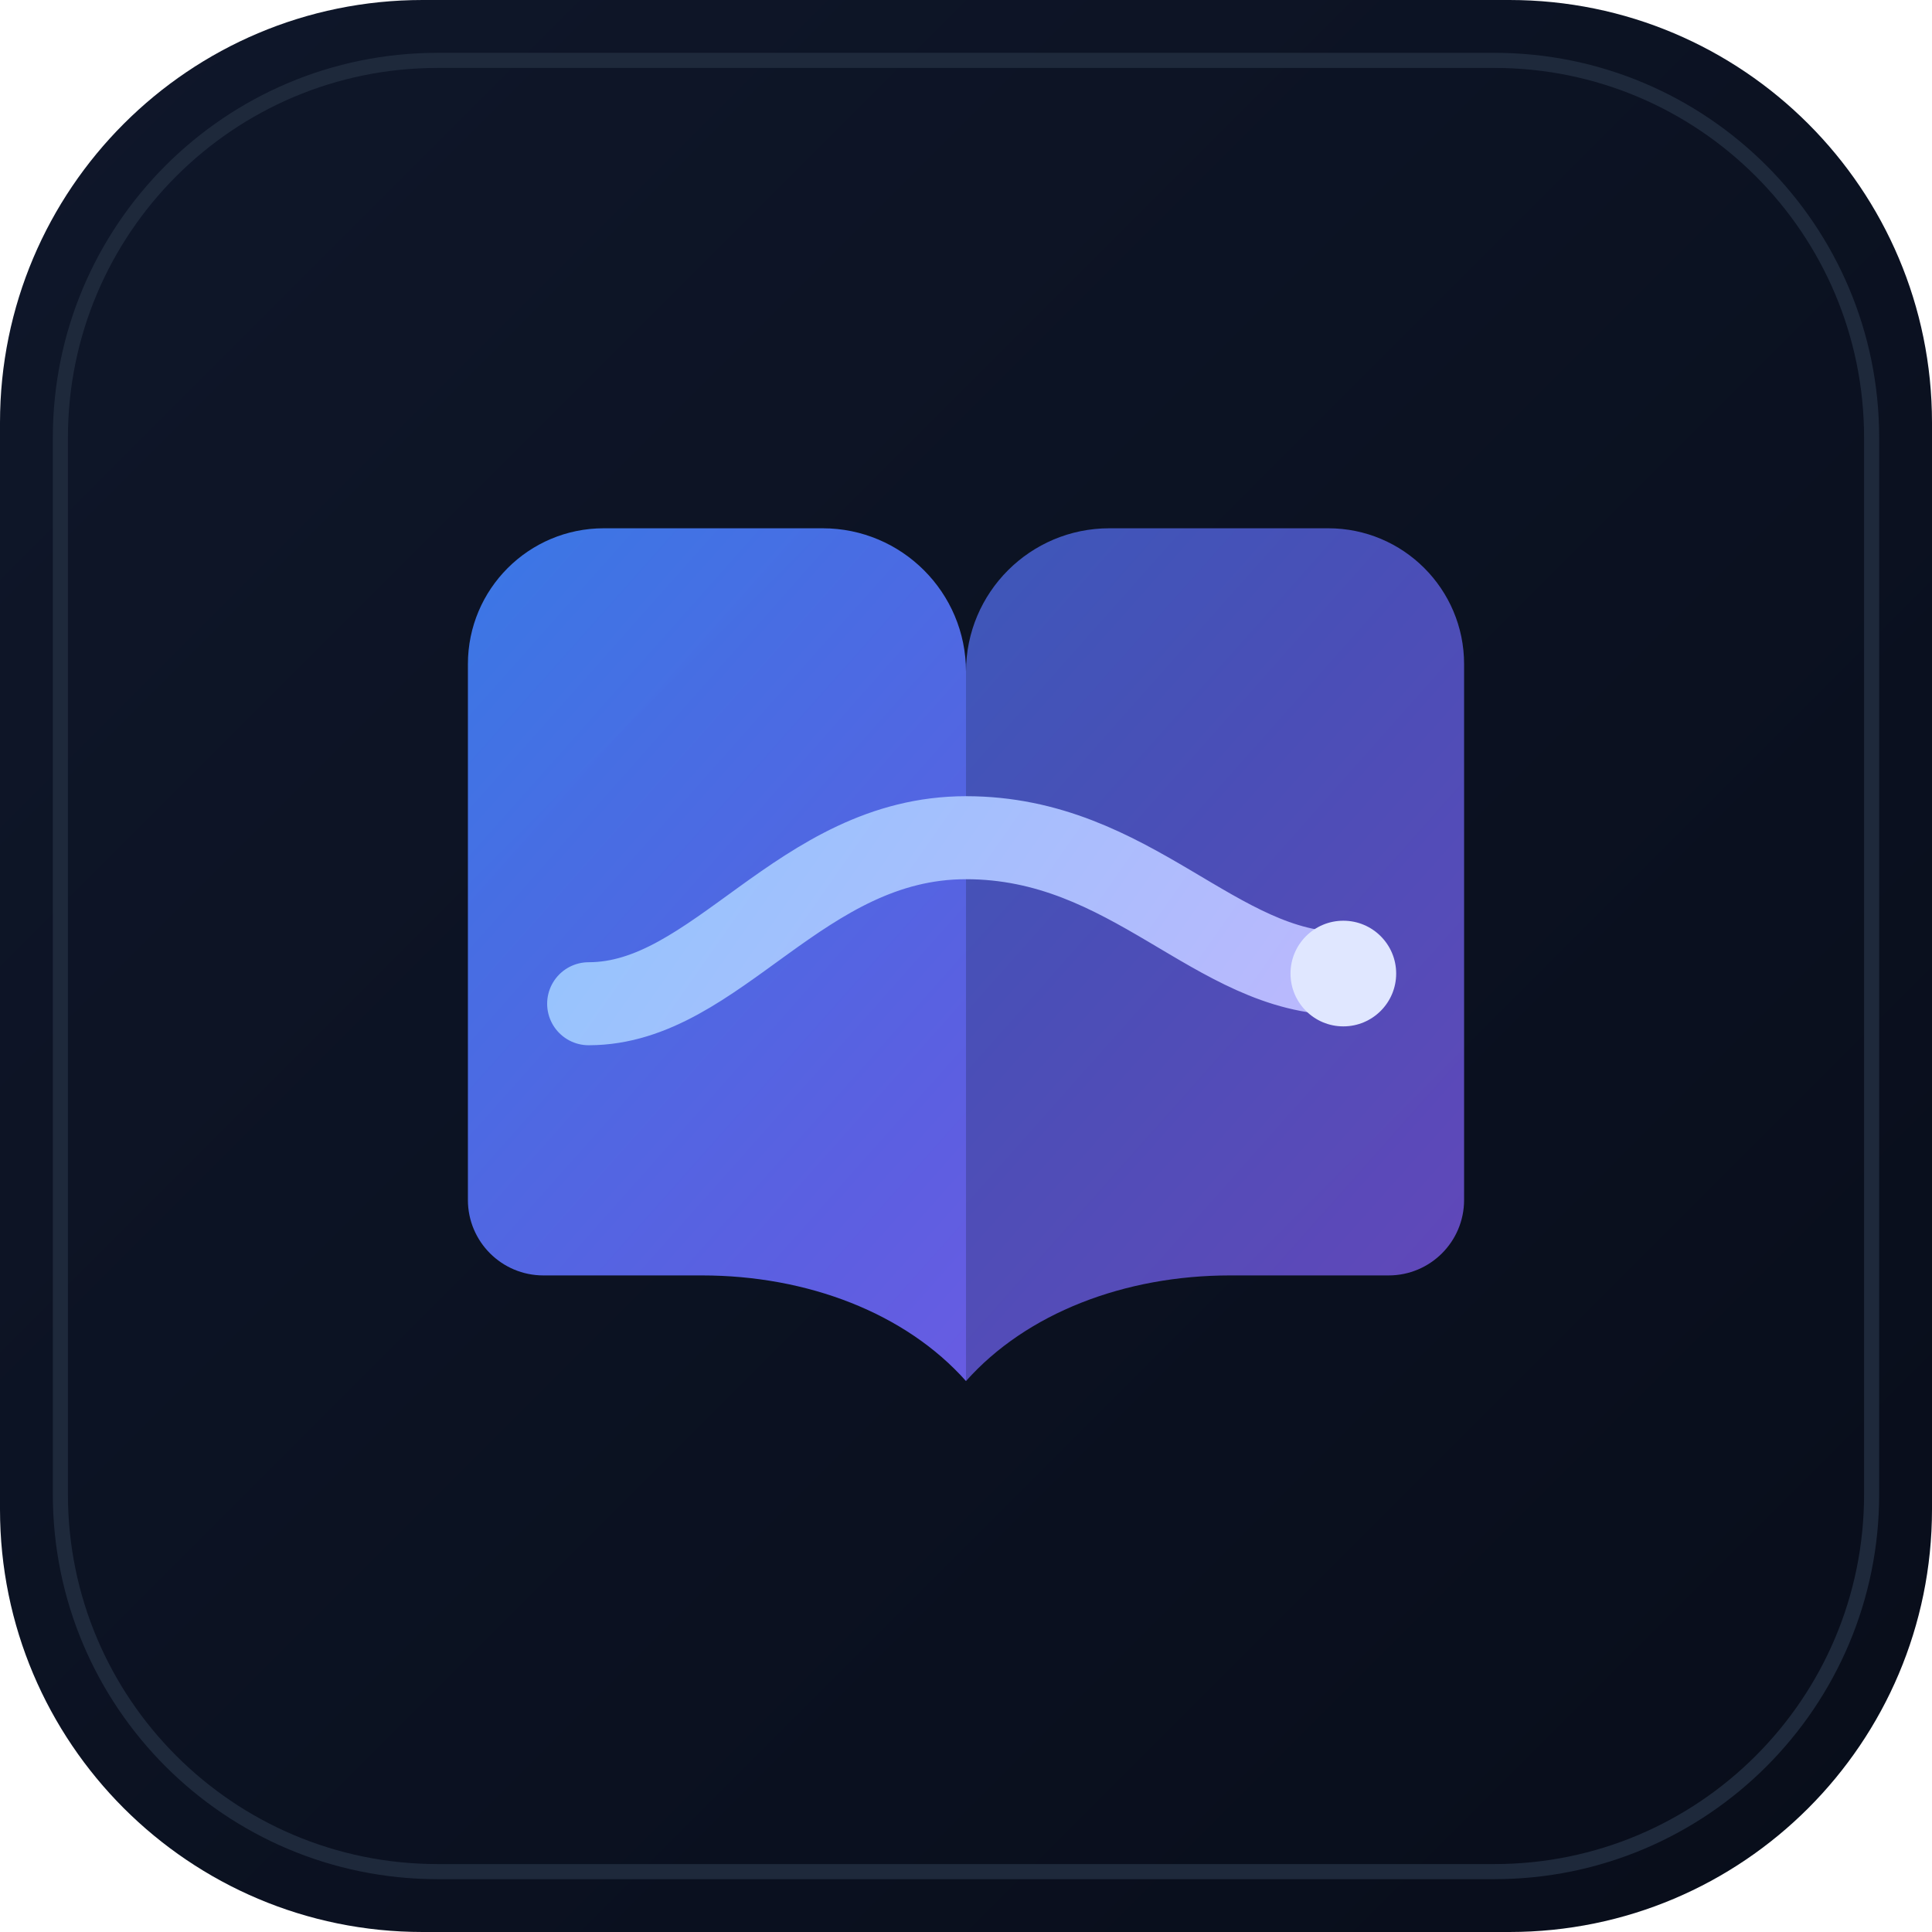
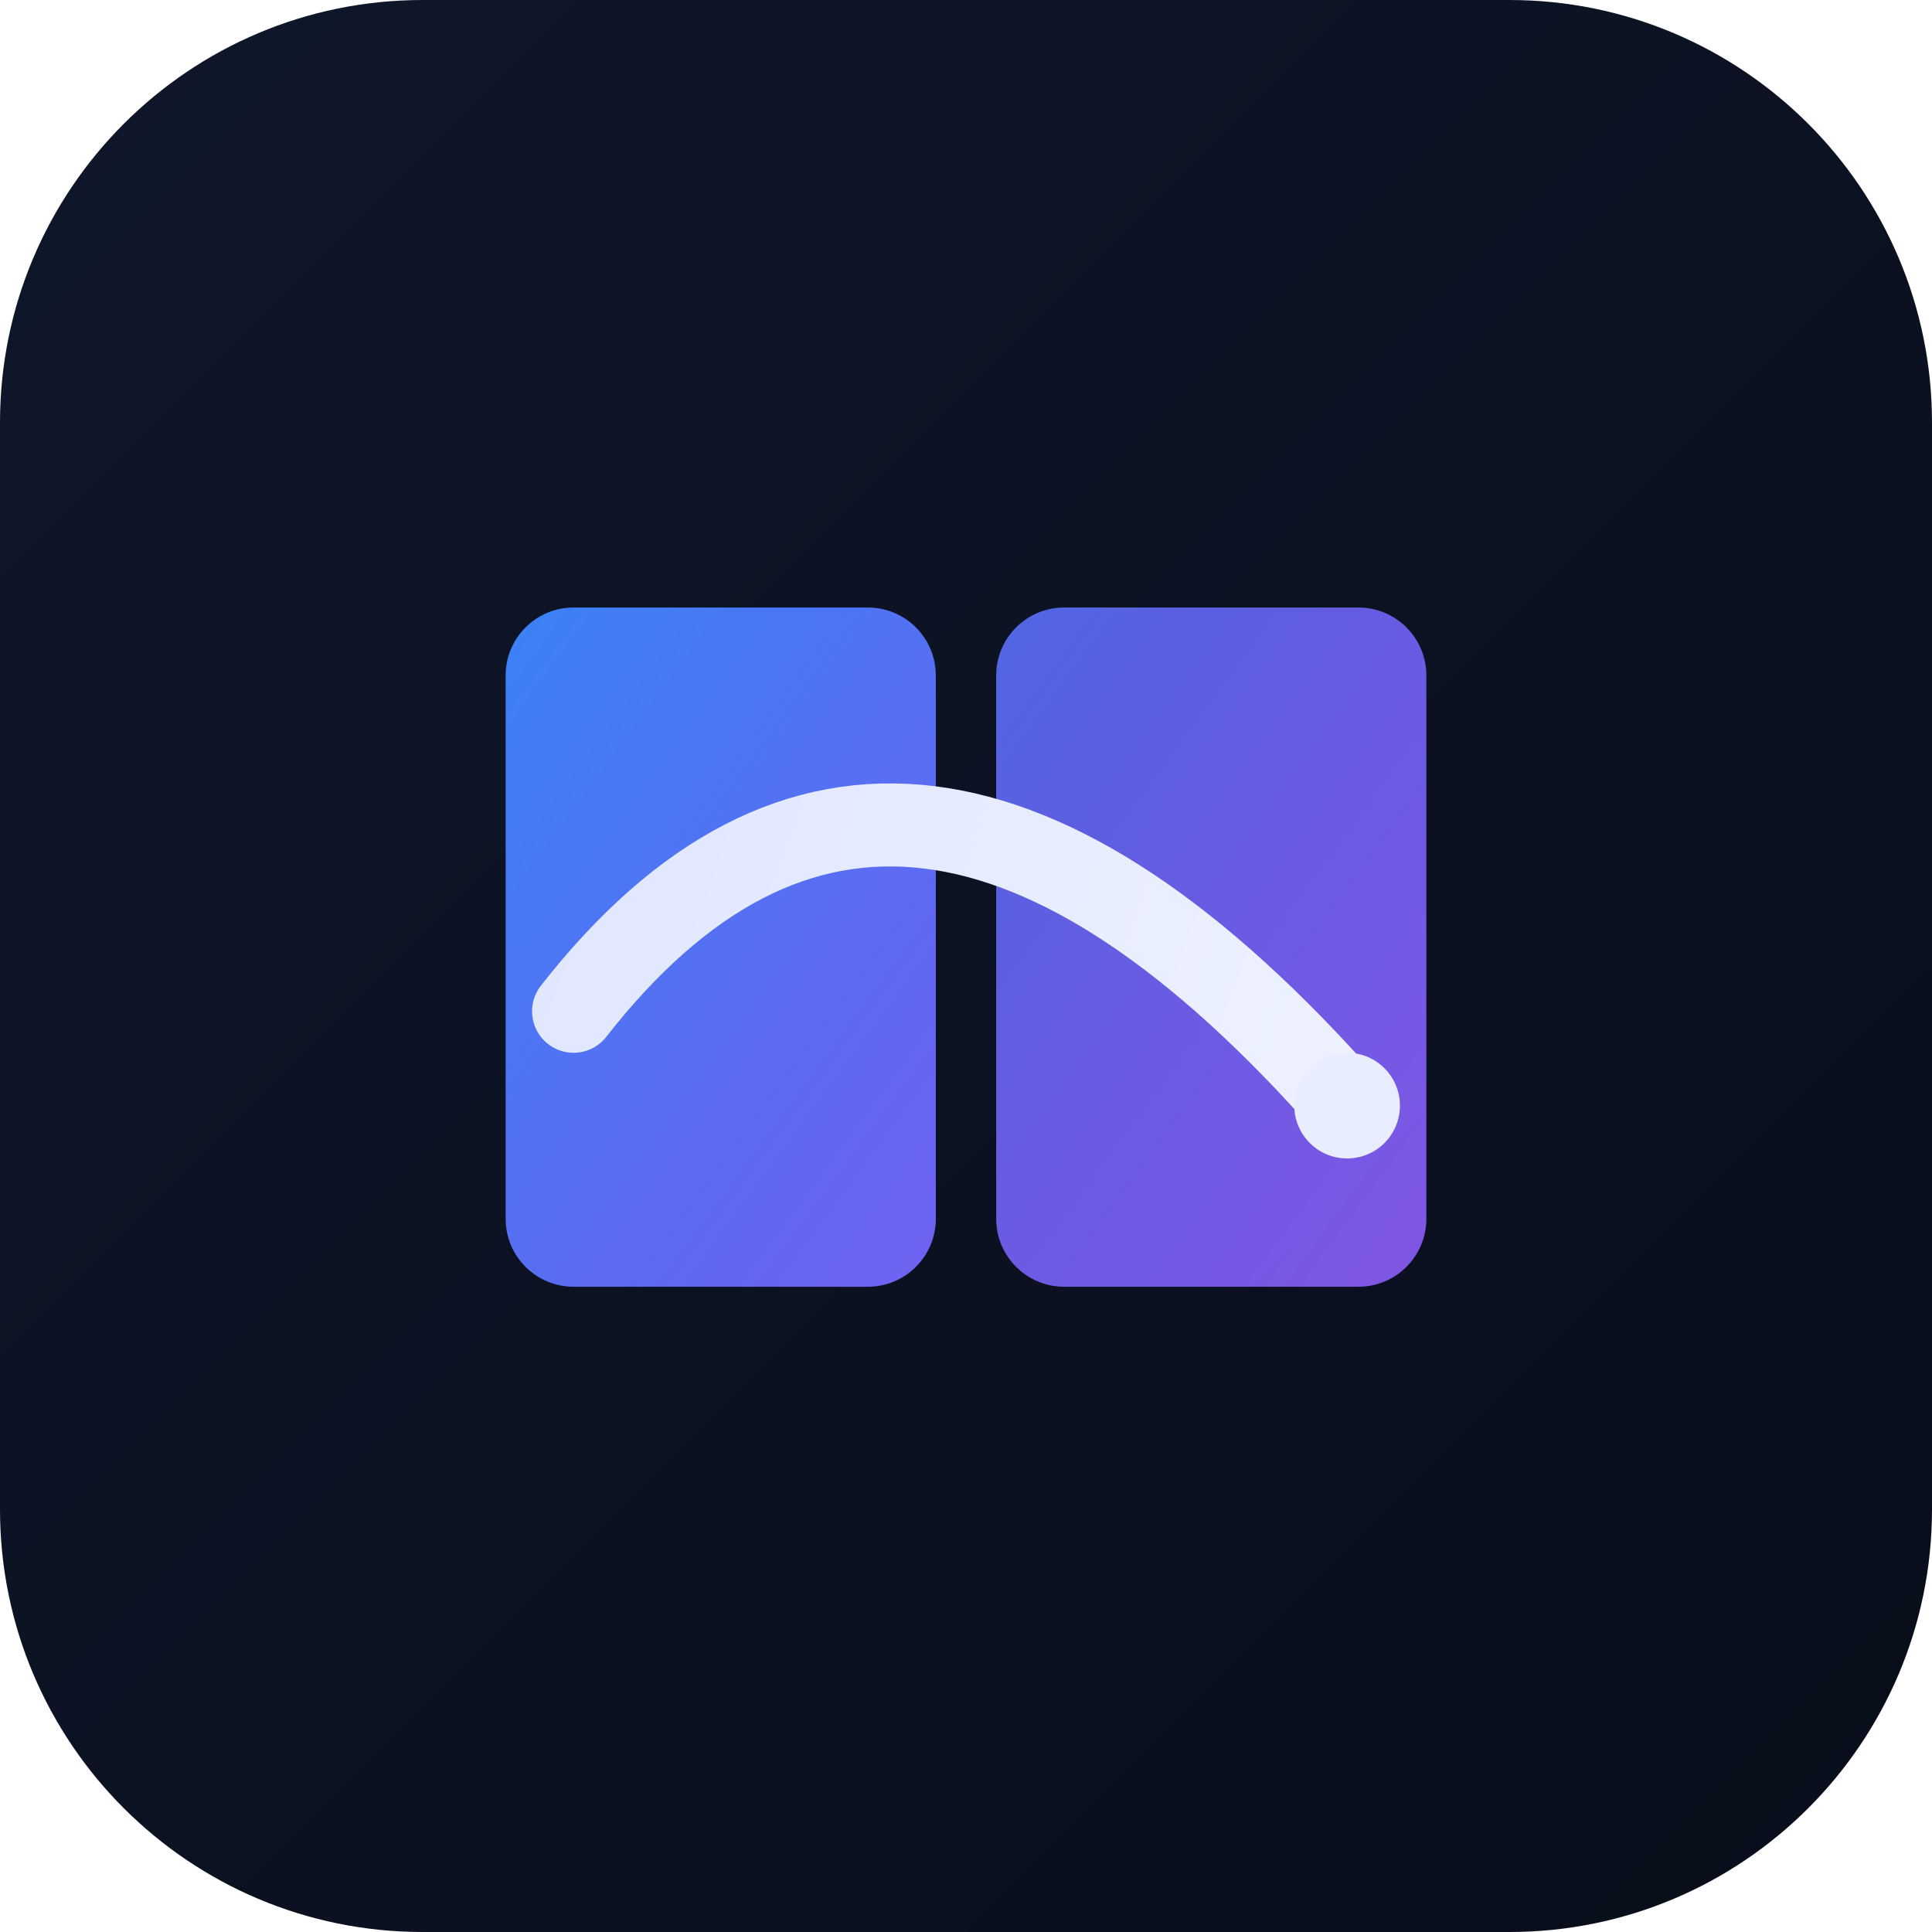
<svg xmlns="http://www.w3.org/2000/svg" viewBox="0 0 512 512" fill="none">
  <defs>
    <linearGradient id="bgGrad" x1="0" y1="0" x2="512" y2="512" gradientUnits="userSpaceOnUse">
      <stop offset="0%" stop-color="#0F172A" />
      <stop offset="100%" stop-color="#080D1A" />
    </linearGradient>
-     <linearGradient id="flowGrad" x1="112" y1="128" x2="400" y2="384" gradientUnits="userSpaceOnUse">
+     <linearGradient id="flowGrad" x1="134" y1="161" x2="378" y2="341" gradientUnits="userSpaceOnUse">
      <stop offset="0%" stop-color="#3B82F6" />
-       <stop offset="55%" stop-color="#6366F1" />
+       <stop offset="50%" stop-color="#6366F1" />
      <stop offset="100%" stop-color="#8B5CF6" />
    </linearGradient>
-     <linearGradient id="accentGrad" x1="160" y1="200" x2="360" y2="340" gradientUnits="userSpaceOnUse">
-       <stop offset="0%" stop-color="#93C5FD" />
-       <stop offset="100%" stop-color="#C4B5FD" />
+     <linearGradient id="arcGrad" x1="152" y1="220" x2="357" y2="293" gradientUnits="userSpaceOnUse">
+       <stop offset="0%" stop-color="#E0E7FF" />
+       <stop offset="100%" stop-color="#EEF2FF" />
    </linearGradient>
  </defs>
  <rect width="512" height="512" rx="112" fill="url(#bgGrad)" />
-   <rect x="16" y="16" width="480" height="480" rx="100" stroke="#1E293B" stroke-width="4" />
-   <path d="M124 176C124 156.118 140.118 140 160 140H218C238.987 140 256 157.013 256 178V366C240 348 214 338 186 338H144C132.954 338 124 329.046 124 318V176Z" fill="url(#flowGrad)" fill-opacity="0.92" />
-   <path d="M388 176C388 156.118 371.882 140 352 140H294C273.013 140 256 157.013 256 178V366C272 348 298 338 326 338H368C379.046 338 388 329.046 388 318V176Z" fill="url(#flowGrad)" fill-opacity="0.72" />
-   <path d="M156 266C190 266 212 222 256 222C300 222 322 258 356 258" stroke="url(#accentGrad)" stroke-width="22" stroke-linecap="round" />
-   <circle cx="356" cy="258" r="14" fill="#E0E7FF" />
+   <rect x="134" y="161" width="114" height="180" rx="18" fill="url(#flowGrad)" />
+   <rect x="264" y="161" width="114" height="180" rx="18" fill="url(#flowGrad)" fill-opacity="0.92" />
+   <path d="M152 268Q238 158 357 293" stroke="url(#arcGrad)" stroke-width="22" stroke-linecap="round" fill="none" />
+   <circle cx="357" cy="293" r="14" fill="#E8EEFF" />
</svg>
